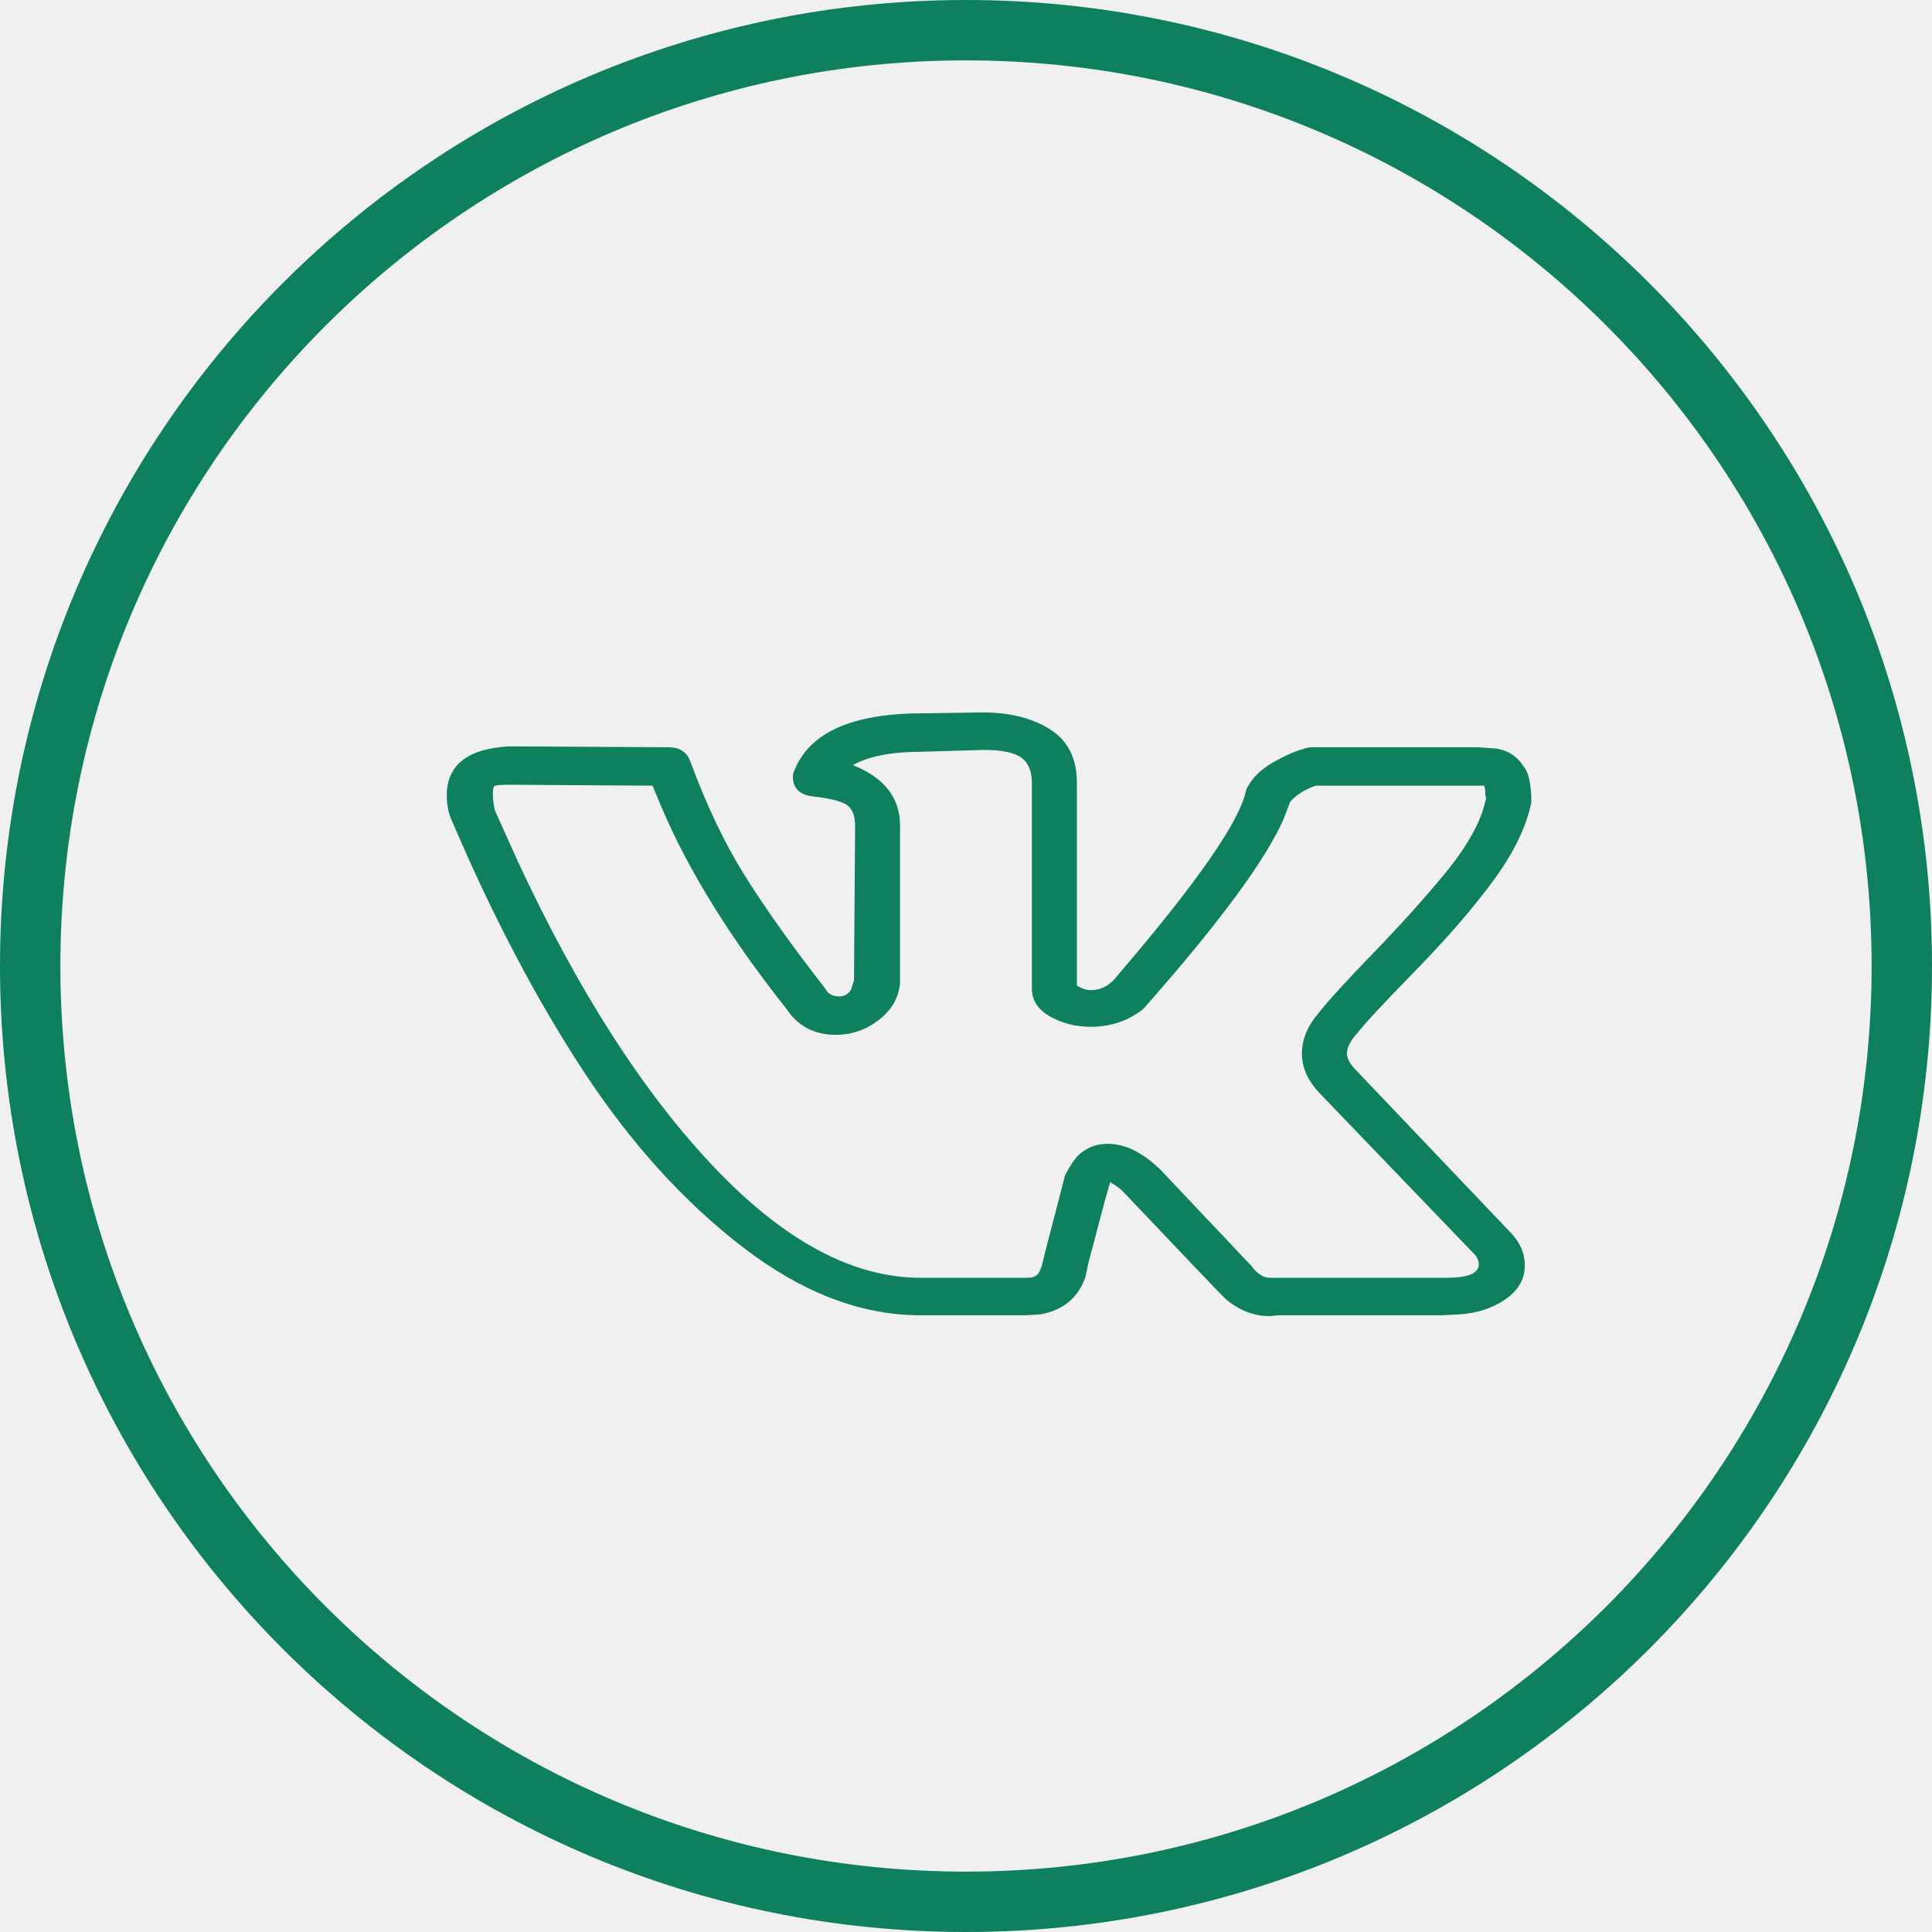
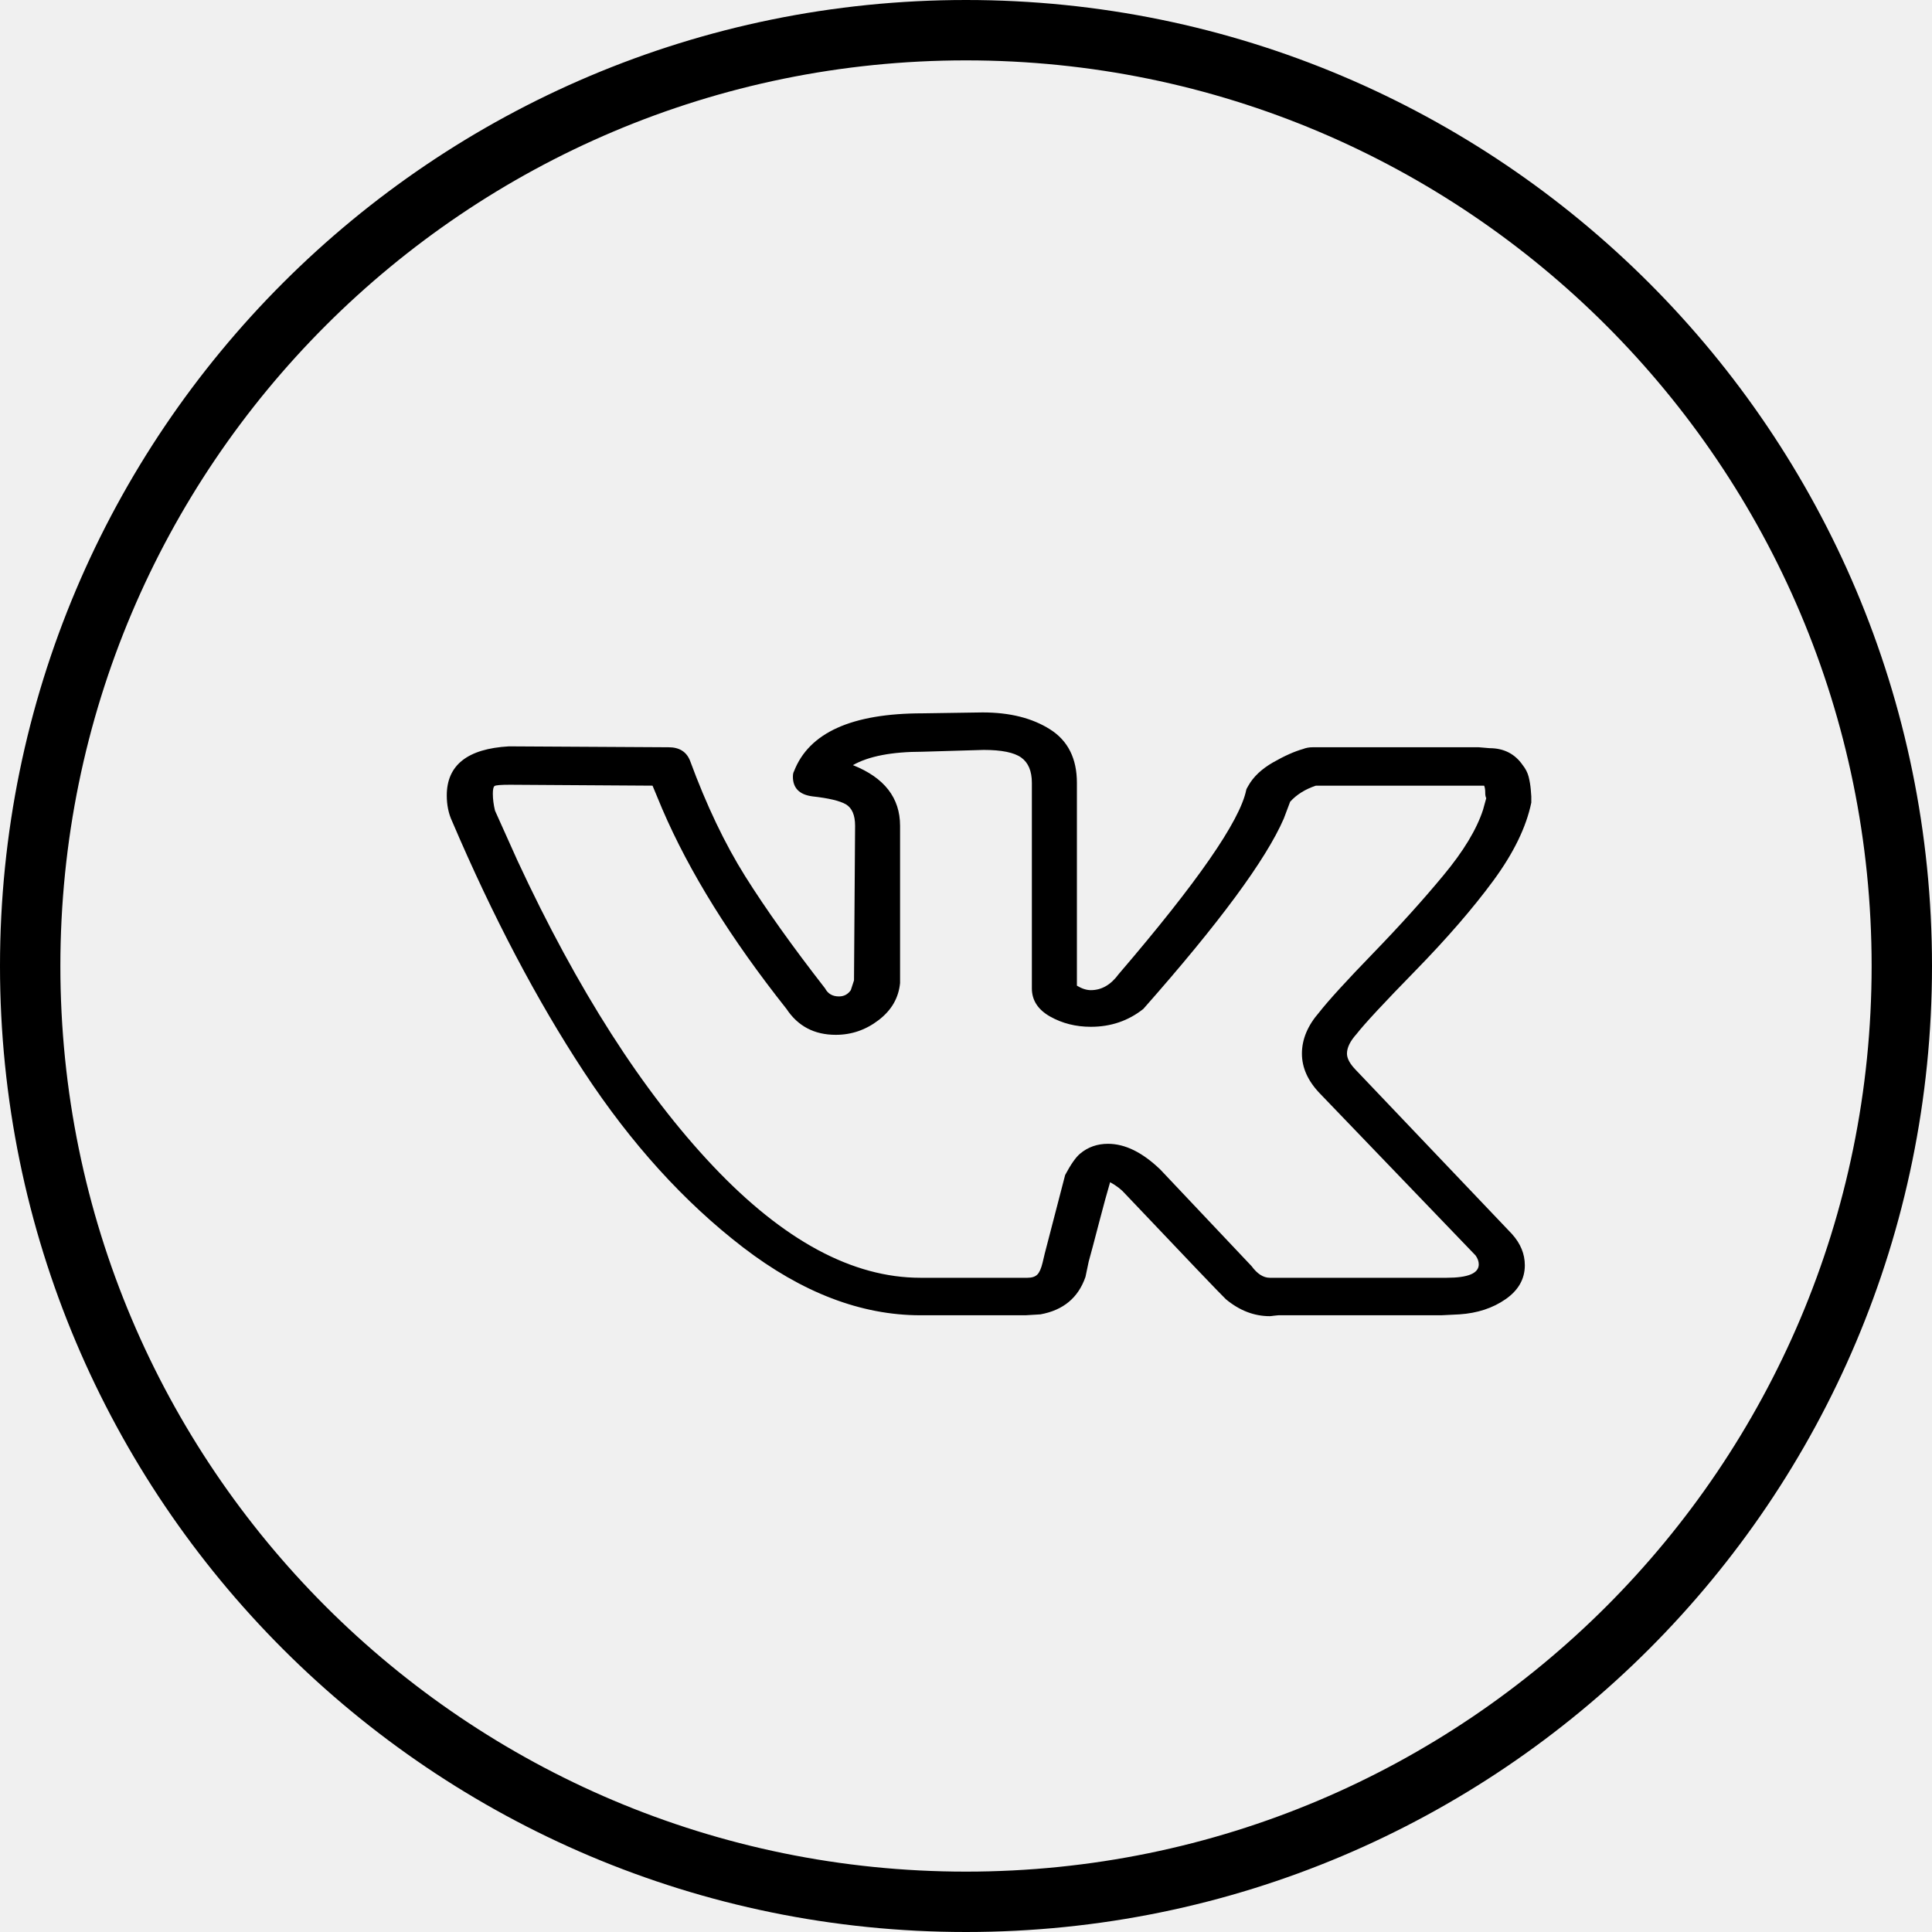
<svg xmlns="http://www.w3.org/2000/svg" width="32" height="32" viewBox="0 0 32 32" fill="none">
-   <circle cx="16" cy="16" r="15.5" stroke="#0F805D" />
+   <circle cx="16" cy="16" r="15.5" stroke="currentColor" />
  <g clip-path="url(#clip0_22275_529)">
-     <path d="M7.4 13.175C7.4 12.673 7.743 12.401 8.429 12.362L11.074 12.377C11.252 12.377 11.37 12.451 11.429 12.599C11.701 13.338 12.006 13.977 12.343 14.514C12.681 15.052 13.121 15.671 13.666 16.371C13.713 16.46 13.79 16.504 13.896 16.504C13.979 16.504 14.044 16.469 14.092 16.4L14.145 16.238L14.163 13.678C14.163 13.501 14.112 13.383 14.012 13.323C13.911 13.264 13.725 13.22 13.453 13.19C13.24 13.161 13.133 13.052 13.133 12.865C13.133 12.825 13.139 12.796 13.151 12.776C13.399 12.135 14.109 11.815 15.281 11.815L16.275 11.8C16.725 11.8 17.097 11.893 17.393 12.081C17.689 12.268 17.837 12.564 17.837 12.968V16.326C17.92 16.376 17.997 16.4 18.068 16.4C18.245 16.4 18.399 16.312 18.529 16.134C19.831 14.615 20.535 13.6 20.641 13.087C20.641 13.077 20.653 13.052 20.677 13.013C20.76 12.865 20.896 12.737 21.085 12.628C21.274 12.52 21.44 12.446 21.582 12.406C21.63 12.387 21.683 12.377 21.742 12.377H24.493L24.671 12.392C24.907 12.392 25.091 12.485 25.221 12.673C25.268 12.732 25.301 12.796 25.319 12.865C25.336 12.934 25.348 13.003 25.354 13.072C25.36 13.141 25.363 13.181 25.363 13.19V13.294C25.28 13.698 25.07 14.13 24.733 14.588C24.395 15.047 23.966 15.542 23.446 16.075C22.925 16.608 22.6 16.958 22.47 17.125C22.363 17.244 22.31 17.352 22.31 17.451C22.31 17.53 22.357 17.618 22.452 17.717L25.043 20.439C25.185 20.597 25.256 20.769 25.256 20.957C25.256 21.183 25.15 21.371 24.937 21.519C24.724 21.667 24.47 21.75 24.174 21.77L23.872 21.785H21.174C21.162 21.785 21.138 21.788 21.103 21.792C21.067 21.797 21.044 21.8 21.032 21.8C20.771 21.8 20.529 21.706 20.304 21.519C20.221 21.44 19.665 20.858 18.636 19.773C18.576 19.704 18.494 19.64 18.387 19.581C18.34 19.739 18.278 19.965 18.201 20.261C18.124 20.557 18.068 20.769 18.032 20.897L17.979 21.149C17.86 21.494 17.612 21.701 17.233 21.77L16.985 21.785H15.245C14.263 21.785 13.284 21.41 12.308 20.661C11.332 19.911 10.453 18.942 9.672 17.754C8.891 16.566 8.163 15.182 7.489 13.604C7.429 13.476 7.4 13.333 7.4 13.175ZM18.068 17.007C17.819 17.007 17.594 16.95 17.393 16.837C17.192 16.723 17.091 16.568 17.091 16.371V12.968C17.091 12.771 17.032 12.631 16.914 12.547C16.796 12.463 16.588 12.421 16.293 12.421L15.281 12.451C14.772 12.451 14.387 12.525 14.127 12.673C14.648 12.88 14.908 13.215 14.908 13.678V16.282C14.884 16.529 14.766 16.733 14.553 16.896C14.34 17.059 14.104 17.14 13.843 17.14C13.488 17.14 13.216 16.997 13.027 16.711C12.104 15.547 11.417 14.443 10.968 13.397L10.808 13.013L8.447 12.998C8.293 12.998 8.208 13.005 8.19 13.02C8.172 13.035 8.163 13.077 8.163 13.146C8.163 13.235 8.175 13.328 8.199 13.427L8.571 14.255C9.565 16.395 10.645 18.082 11.811 19.315C12.976 20.547 14.121 21.164 15.245 21.164H17.02C17.091 21.164 17.145 21.146 17.18 21.112C17.216 21.077 17.245 21.011 17.269 20.912L17.304 20.764L17.642 19.462C17.736 19.285 17.819 19.167 17.89 19.108C18.02 18.999 18.174 18.945 18.352 18.945C18.636 18.945 18.925 19.088 19.221 19.374L20.73 20.971C20.825 21.1 20.925 21.164 21.032 21.164H23.961C24.316 21.164 24.493 21.09 24.493 20.942C24.493 20.892 24.475 20.843 24.44 20.794L21.866 18.116C21.665 17.909 21.564 17.687 21.564 17.451C21.564 17.214 21.659 16.987 21.848 16.77C22.002 16.573 22.301 16.245 22.745 15.787C23.189 15.328 23.576 14.899 23.907 14.499C24.239 14.1 24.458 13.738 24.564 13.412L24.617 13.22C24.605 13.2 24.6 13.168 24.6 13.124C24.6 13.079 24.594 13.042 24.582 13.013H21.795C21.618 13.072 21.476 13.161 21.369 13.279L21.263 13.56C20.967 14.241 20.192 15.291 18.937 16.711C18.689 16.908 18.399 17.007 18.068 17.007Z" fill="#0F805D" />
+     <path d="M7.4 13.175C7.4 12.673 7.743 12.401 8.429 12.362L11.074 12.377C11.252 12.377 11.37 12.451 11.429 12.599C11.701 13.338 12.006 13.977 12.343 14.514C12.681 15.052 13.121 15.671 13.666 16.371C13.713 16.46 13.79 16.504 13.896 16.504C13.979 16.504 14.044 16.469 14.092 16.4L14.145 16.238L14.163 13.678C14.163 13.501 14.112 13.383 14.012 13.323C13.911 13.264 13.725 13.22 13.453 13.19C13.24 13.161 13.133 13.052 13.133 12.865C13.133 12.825 13.139 12.796 13.151 12.776C13.399 12.135 14.109 11.815 15.281 11.815L16.275 11.8C16.725 11.8 17.097 11.893 17.393 12.081C17.689 12.268 17.837 12.564 17.837 12.968V16.326C17.92 16.376 17.997 16.4 18.068 16.4C18.245 16.4 18.399 16.312 18.529 16.134C19.831 14.615 20.535 13.6 20.641 13.087C20.641 13.077 20.653 13.052 20.677 13.013C20.76 12.865 20.896 12.737 21.085 12.628C21.274 12.52 21.44 12.446 21.582 12.406C21.63 12.387 21.683 12.377 21.742 12.377H24.493L24.671 12.392C24.907 12.392 25.091 12.485 25.221 12.673C25.268 12.732 25.301 12.796 25.319 12.865C25.336 12.934 25.348 13.003 25.354 13.072C25.36 13.141 25.363 13.181 25.363 13.19V13.294C25.28 13.698 25.07 14.13 24.733 14.588C24.395 15.047 23.966 15.542 23.446 16.075C22.925 16.608 22.6 16.958 22.47 17.125C22.363 17.244 22.31 17.352 22.31 17.451C22.31 17.53 22.357 17.618 22.452 17.717L25.043 20.439C25.185 20.597 25.256 20.769 25.256 20.957C25.256 21.183 25.15 21.371 24.937 21.519C24.724 21.667 24.47 21.75 24.174 21.77L23.872 21.785H21.174C21.162 21.785 21.138 21.788 21.103 21.792C21.067 21.797 21.044 21.8 21.032 21.8C20.771 21.8 20.529 21.706 20.304 21.519C20.221 21.44 19.665 20.858 18.636 19.773C18.576 19.704 18.494 19.64 18.387 19.581C18.34 19.739 18.278 19.965 18.201 20.261C18.124 20.557 18.068 20.769 18.032 20.897L17.979 21.149C17.86 21.494 17.612 21.701 17.233 21.77L16.985 21.785H15.245C14.263 21.785 13.284 21.41 12.308 20.661C11.332 19.911 10.453 18.942 9.672 17.754C8.891 16.566 8.163 15.182 7.489 13.604C7.429 13.476 7.4 13.333 7.4 13.175ZM18.068 17.007C17.819 17.007 17.594 16.95 17.393 16.837C17.192 16.723 17.091 16.568 17.091 16.371V12.968C17.091 12.771 17.032 12.631 16.914 12.547C16.796 12.463 16.588 12.421 16.293 12.421L15.281 12.451C14.772 12.451 14.387 12.525 14.127 12.673C14.648 12.88 14.908 13.215 14.908 13.678V16.282C14.884 16.529 14.766 16.733 14.553 16.896C14.34 17.059 14.104 17.14 13.843 17.14C13.488 17.14 13.216 16.997 13.027 16.711C12.104 15.547 11.417 14.443 10.968 13.397L10.808 13.013L8.447 12.998C8.293 12.998 8.208 13.005 8.19 13.02C8.172 13.035 8.163 13.077 8.163 13.146C8.163 13.235 8.175 13.328 8.199 13.427L8.571 14.255C9.565 16.395 10.645 18.082 11.811 19.315C12.976 20.547 14.121 21.164 15.245 21.164H17.02C17.091 21.164 17.145 21.146 17.18 21.112C17.216 21.077 17.245 21.011 17.269 20.912L17.304 20.764L17.642 19.462C17.736 19.285 17.819 19.167 17.89 19.108C18.02 18.999 18.174 18.945 18.352 18.945C18.636 18.945 18.925 19.088 19.221 19.374L20.73 20.971C20.825 21.1 20.925 21.164 21.032 21.164H23.961C24.316 21.164 24.493 21.09 24.493 20.942C24.493 20.892 24.475 20.843 24.44 20.794L21.866 18.116C21.665 17.909 21.564 17.687 21.564 17.451C21.564 17.214 21.659 16.987 21.848 16.77C22.002 16.573 22.301 16.245 22.745 15.787C23.189 15.328 23.576 14.899 23.907 14.499C24.239 14.1 24.458 13.738 24.564 13.412L24.617 13.22C24.605 13.2 24.6 13.168 24.6 13.124C24.6 13.079 24.594 13.042 24.582 13.013H21.795C21.618 13.072 21.476 13.161 21.369 13.279L21.263 13.56C20.967 14.241 20.192 15.291 18.937 16.711C18.689 16.908 18.399 17.007 18.068 17.007Z" fill="currentColor" />
  </g>
  <defs>
    <clipPath id="clip0_22275_529">
      <rect width="19.2" height="15.086" fill="white" transform="translate(6.3999 8.7998)" />
    </clipPath>
  </defs>
</svg>
